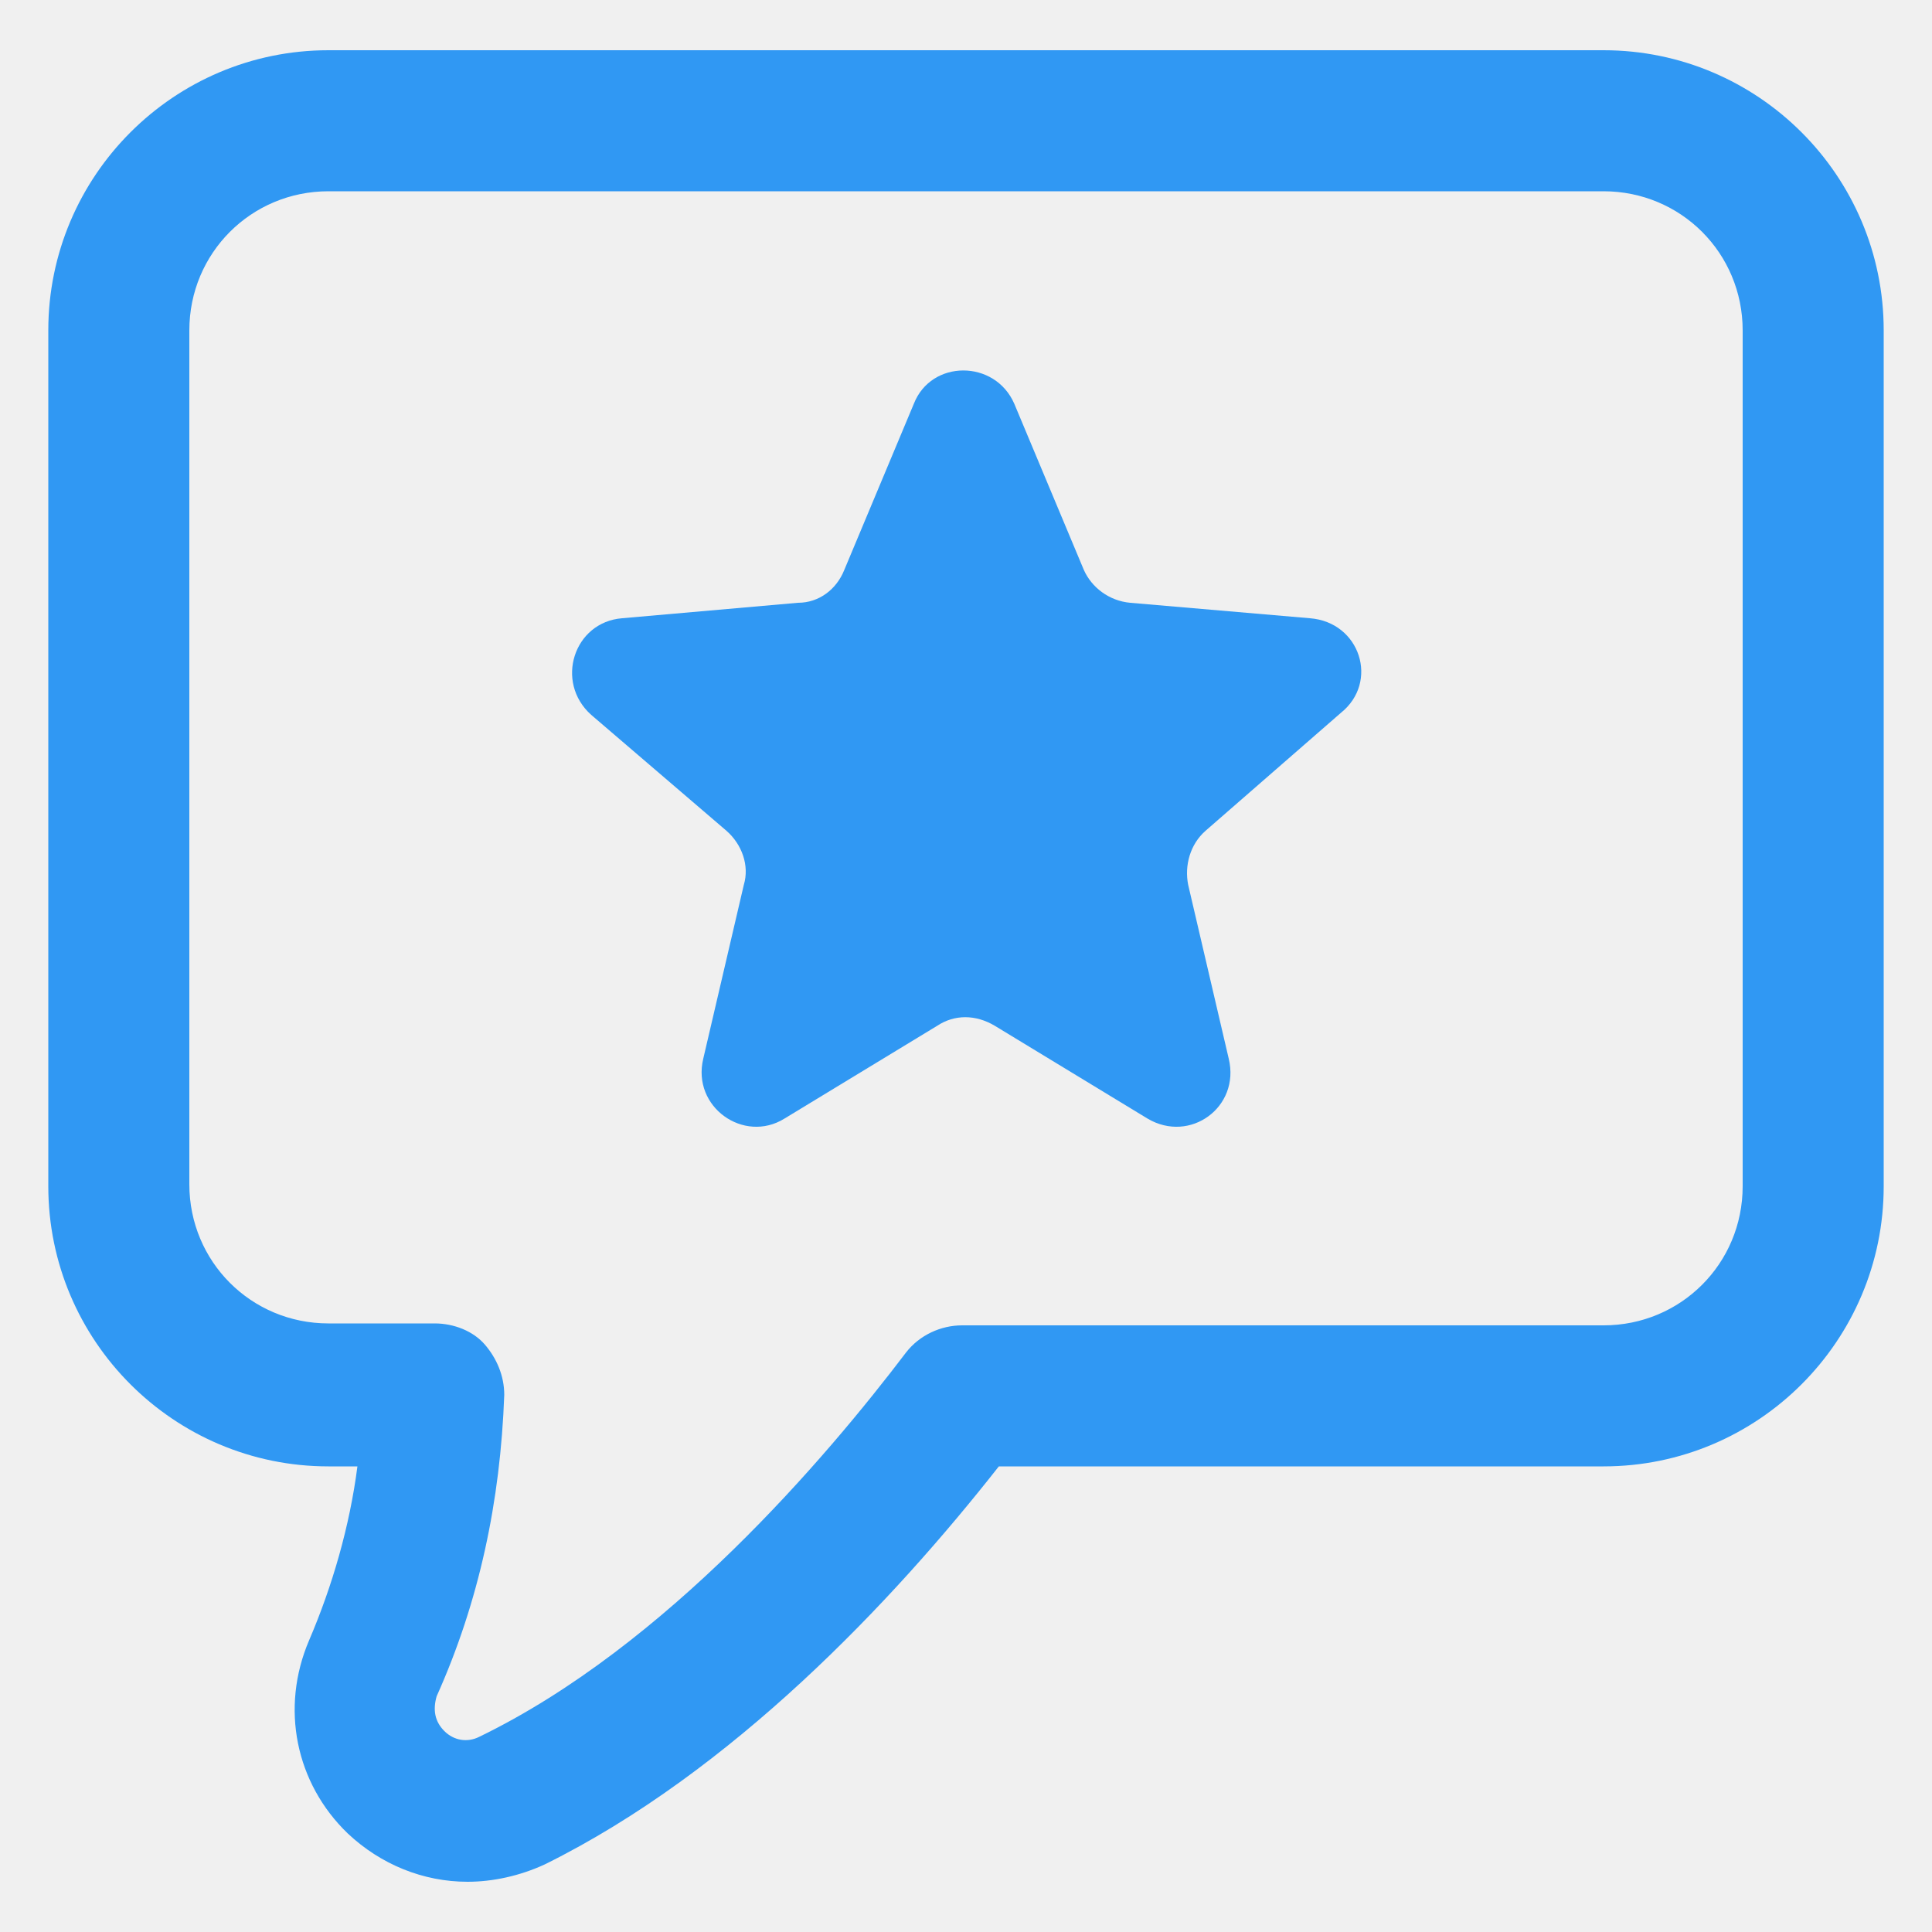
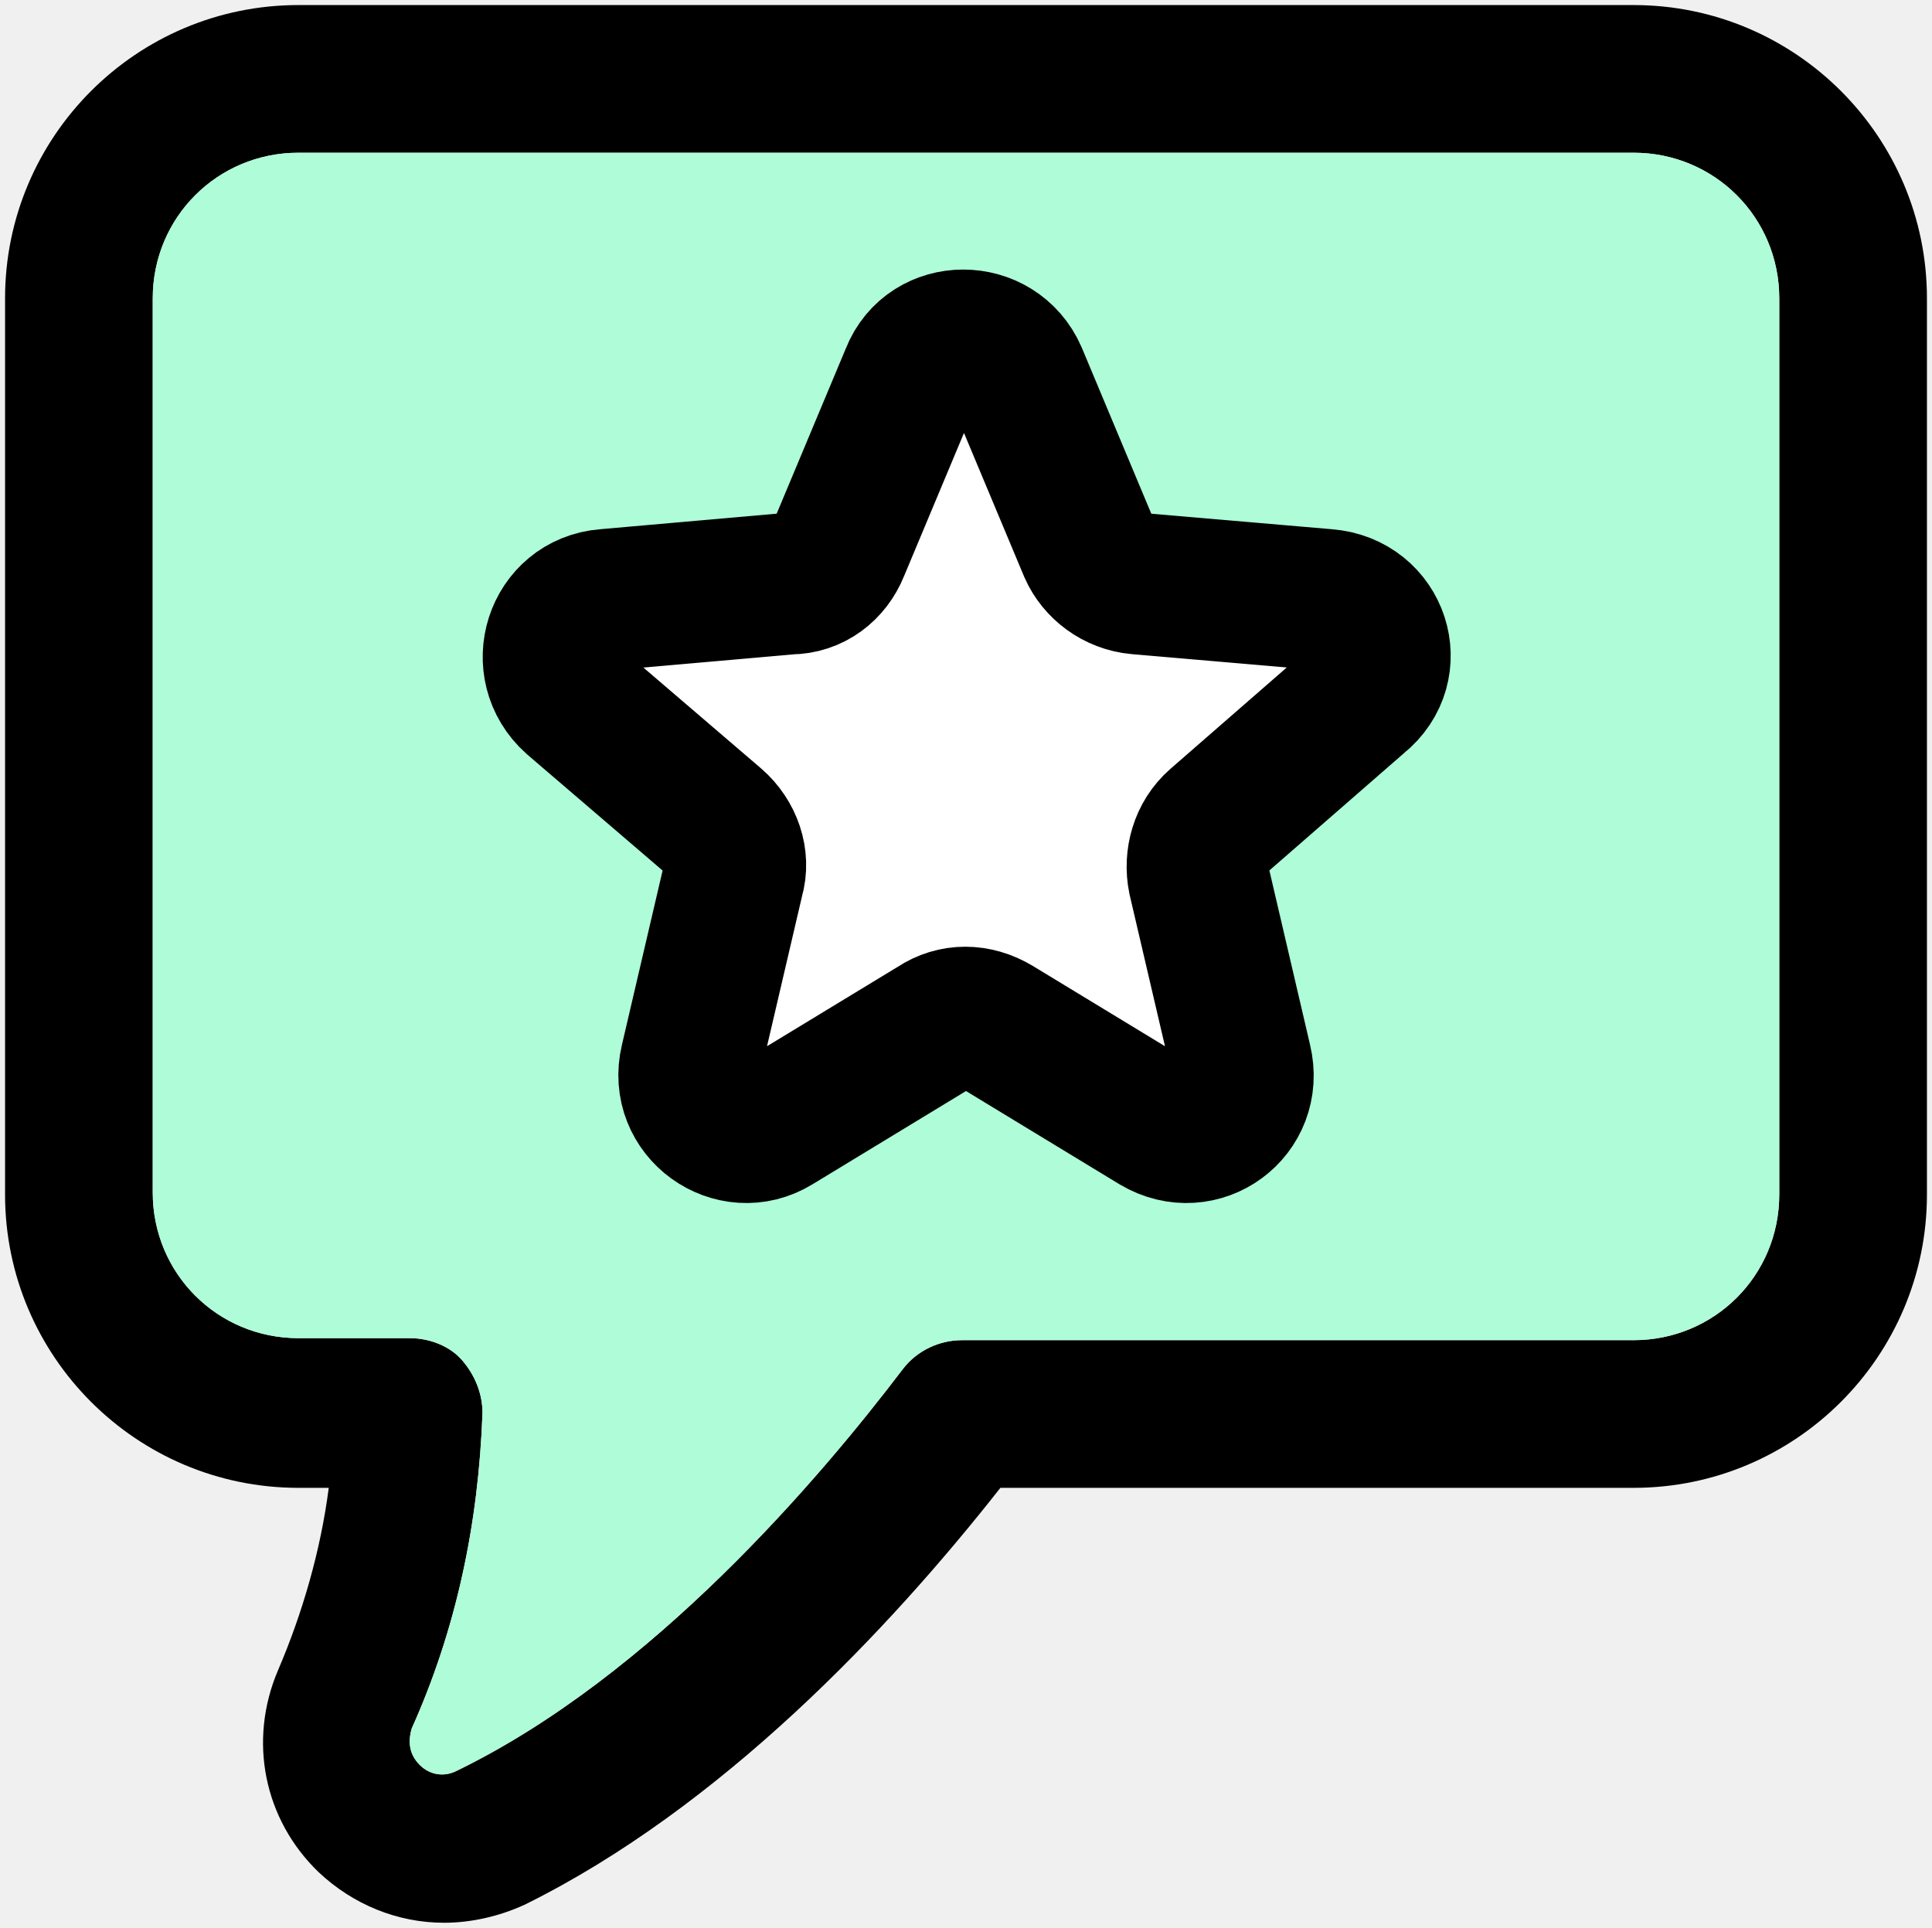
- <svg xmlns="http://www.w3.org/2000/svg" height="100px" width="100px" fill="#3098f3" version="1.1" x="0px" y="0px" viewBox="0 0 100 100" style="enable-background:new 0 0 100 100;" xml:space="preserve">
-   <g>
+ <svg xmlns="http://www.w3.org/2000/svg" id="Layer_2" viewBox="0 0 95.5 95.3">
+   <defs>
+     <style>.cls-1{fill:#fff;}.cls-2{fill:#aefcd8;}.cls-3{fill:none;stroke:#000;stroke-miterlimit:10;stroke-width:7px;}</style>
+   </defs>
+   <g id="Layer_1-2">
    <g>
      <g>
-         <path d="M83,2.6H17C9,2.6,2.5,9.1,2.5,17.1v44.3c0,8,6.5,14.5,14.5,14.5h1.5c-0.4,3.1-1.3,6.2-2.5,9c-1.5,3.5-0.7,7.4,2,10     c1.7,1.6,3.9,2.5,6.2,2.5c1.3,0,2.7-0.3,4-0.9c9.7-4.8,18-13.6,23.5-20.6H83c8,0,14.5-6.5,14.5-14.5V17.1C97.5,9.1,91,2.6,83,2.6     z M90.2,61.4c0,4-3.2,7.2-7.2,7.2H49.8c-1.1,0-2.2,0.5-2.9,1.4c-4.1,5.4-12.4,15.2-22.1,19.9c-0.6,0.3-1.3,0.2-1.8-0.3     c-0.5-0.5-0.6-1.1-0.4-1.8c2.2-4.9,3.3-10.1,3.5-15.6c0-1-0.4-1.9-1-2.6s-1.6-1.1-2.6-1.1H17c-4,0-7.2-3.2-7.2-7.2V17.1     c0-4,3.2-7.2,7.2-7.2h66c4,0,7.2,3.2,7.2,7.2V61.4z" />
-         <path d="M67.8,32l-9.3-0.8c-1.1-0.1-2-0.8-2.4-1.7l-3.6-8.6c-1-2.3-4.3-2.3-5.2,0l-3.6,8.6c-0.4,1-1.3,1.7-2.4,1.7L32.2,32     c-2.5,0.2-3.5,3.3-1.6,5l7,6c0.8,0.7,1.2,1.8,0.9,2.8l-2.1,9c-0.6,2.5,2.1,4.4,4.2,3.1l7.9-4.8c0.9-0.6,2-0.6,3,0l7.9,4.8     c2.2,1.3,4.8-0.6,4.2-3.1l-2.1-9c-0.2-1,0.1-2.1,0.9-2.8l7-6.1C71.4,35.3,70.4,32.2,67.8,32z" />
+         <path d="M95.25,14.75V59.05c0,8-6.5,14.5-14.5,14.5h-31.3c-5.5,7-13.8,15.8-23.5,20.6-1.3,.6-2.7,.9-4,.9-2.3,0-4.5-.9-6.2-2.5-2.7-2.6-3.5-6.5-2-10,1.2-2.8,2.1-5.9,2.5-9h-1.5c-8,0-14.5-6.5-14.5-14.5V14.75C.25,6.75,6.75,.25,14.75,.25H80.75c8,0,14.5,6.5,14.5,14.5Zm-7.3,44.3V14.75c0-4-3.2-7.2-7.2-7.2H14.75c-4,0-7.2,3.2-7.2,7.2V58.95c0,4,3.2,7.2,7.2,7.2h5.5c1,0,2,.4,2.6,1.1s1,1.6,1,2.6c-.2,5.5-1.3,10.7-3.5,15.6-.2,.7-.1,1.3,.4,1.8s1.2,.6,1.8,.3c9.7-4.7,18-14.5,22.1-19.9,.7-.9,1.8-1.4,2.9-1.4h33.2c4,0,7.2-3.2,7.2-7.2Z" />
+         <path class="cls-2" d="M87.95,14.75V59.05c0,4-3.2,7.2-7.2,7.2H47.55c-1.1,0-2.2,.5-2.9,1.4-4.1,5.4-12.4,15.2-22.1,19.9-.6,.3-1.3,.2-1.8-.3s-.6-1.1-.4-1.8c2.2-4.9,3.3-10.1,3.5-15.6,0-1-.4-1.9-1-2.6s-1.6-1.1-2.6-1.1h-5.5c-4,0-7.2-3.2-7.2-7.2V14.75c0-4,3.2-7.2,7.2-7.2H80.75c4,0,7.2,3.2,7.2,7.2Zm-20.8,19.8c2-1.6,1-4.7-1.6-4.9l-9.3-.8c-1.1-.1-2-.8-2.4-1.7l-3.6-8.6c-1-2.3-4.3-2.3-5.2,0l-3.6,8.6c-.4,1-1.3,1.7-2.4,1.7l-9.1,.8c-2.5,.2-3.5,3.3-1.6,5l7,6c.8,.7,1.2,1.8,.9,2.8l-2.1,9c-.6,2.5,2.1,4.4,4.2,3.1l7.9-4.8c.9-.6,2-.6,3,0l7.9,4.8c2.2,1.3,4.8-.6,4.2-3.1l-2.1-9c-.2-1,.1-2.1,.9-2.8l7-6.1Z" />
+         <path class="cls-1" d="M65.55,29.65c2.6,.2,3.6,3.3,1.6,4.9l-7,6.1c-.8,.7-1.1,1.8-.9,2.8l2.1,9c.6,2.5-2,4.4-4.2,3.1l-7.9-4.8c-1-.6-2.1-.6-3,0l-7.9,4.8c-2.1,1.3-4.8-.6-4.2-3.1l2.1-9c.3-1-.1-2.1-.9-2.8l-7-6c-1.9-1.7-.9-4.8,1.6-5l9.1-.8c1.1,0,2-.7,2.4-1.7l3.6-8.6c.9-2.3,4.2-2.3,5.2,0l3.6,8.6c.4,.9,1.3,1.6,2.4,1.7l9.3,.8Z" />
      </g>
+       <path class="cls-3" d="M65.55,29.65l-9.3-.8c-1.1-.1-2-.8-2.4-1.7l-3.6-8.6c-1-2.3-4.3-2.3-5.2,0l-3.6,8.6c-.4,1-1.3,1.7-2.4,1.7l-9.1,.8c-2.5,.2-3.5,3.3-1.6,5l7,6c.8,.7,1.2,1.8,.9,2.8l-2.1,9c-.6,2.5,2.1,4.4,4.2,3.1l7.9-4.8c.9-.6,2-.6,3,0l7.9,4.8c2.2,1.3,4.8-.6,4.2-3.1l-2.1-9c-.2-1,.1-2.1,.9-2.8l7-6.1c2-1.6,1-4.7-1.6-4.9Z" />
    </g>
  </g>
</svg>
